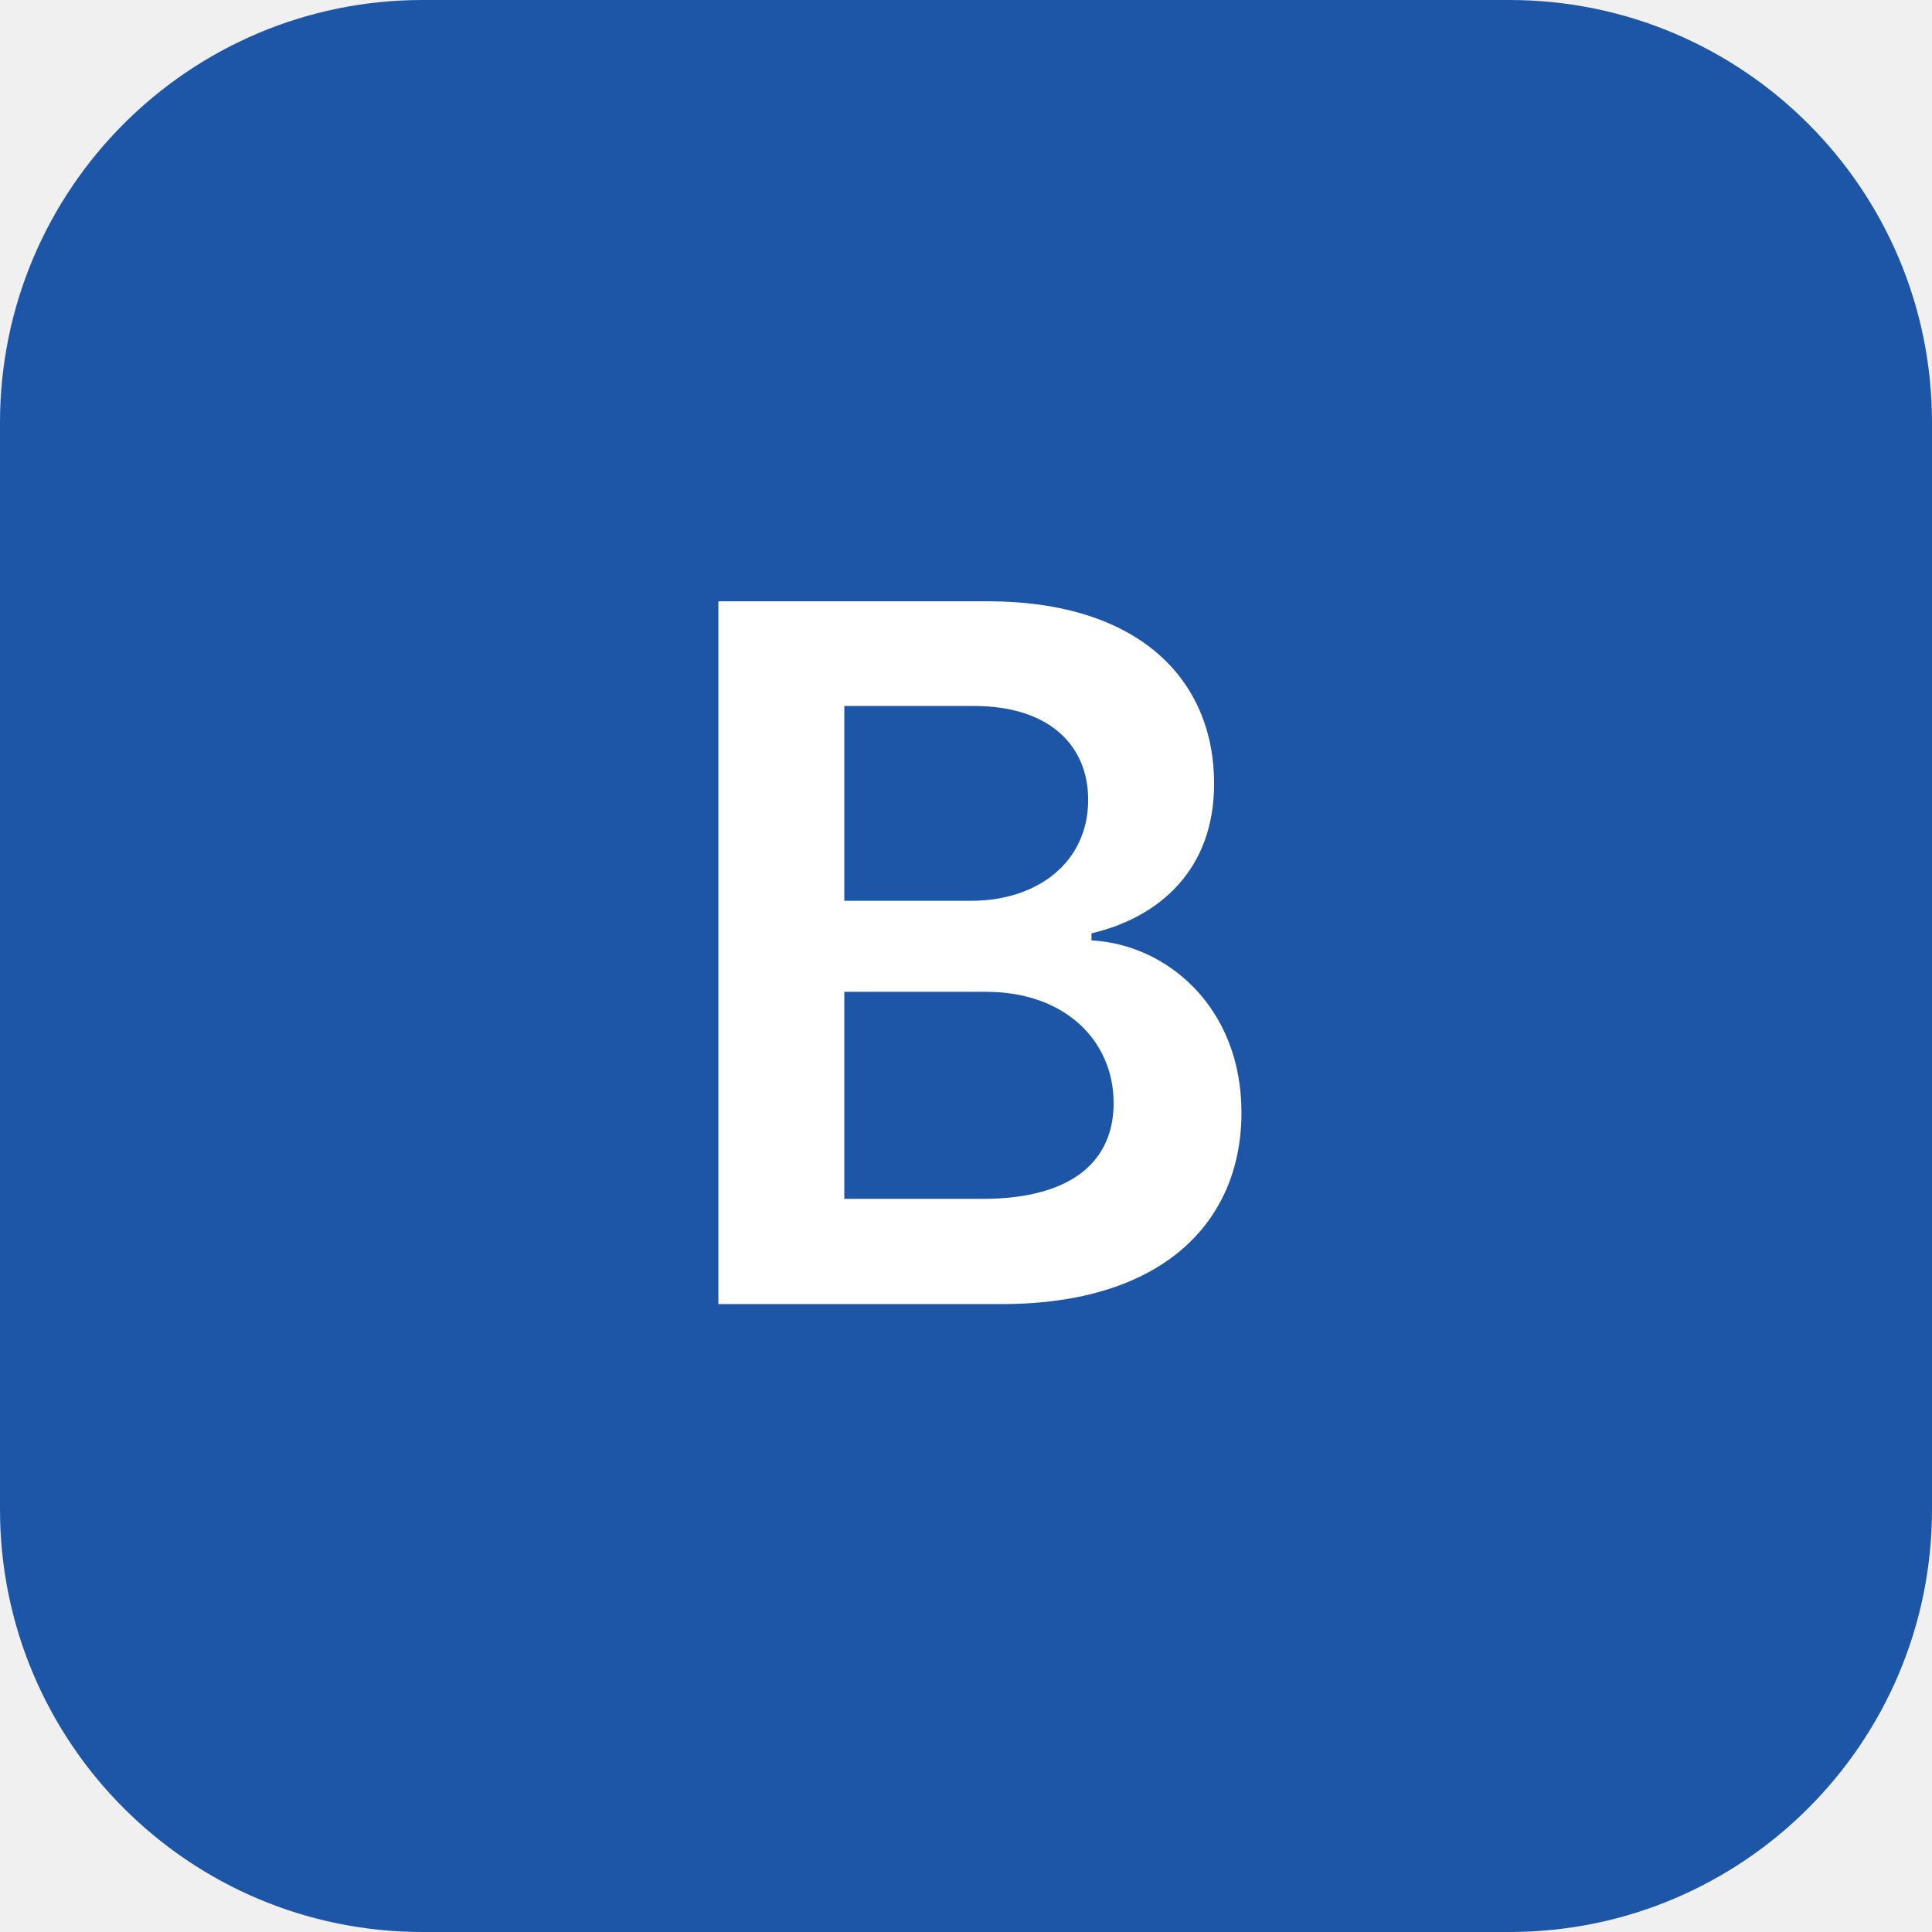
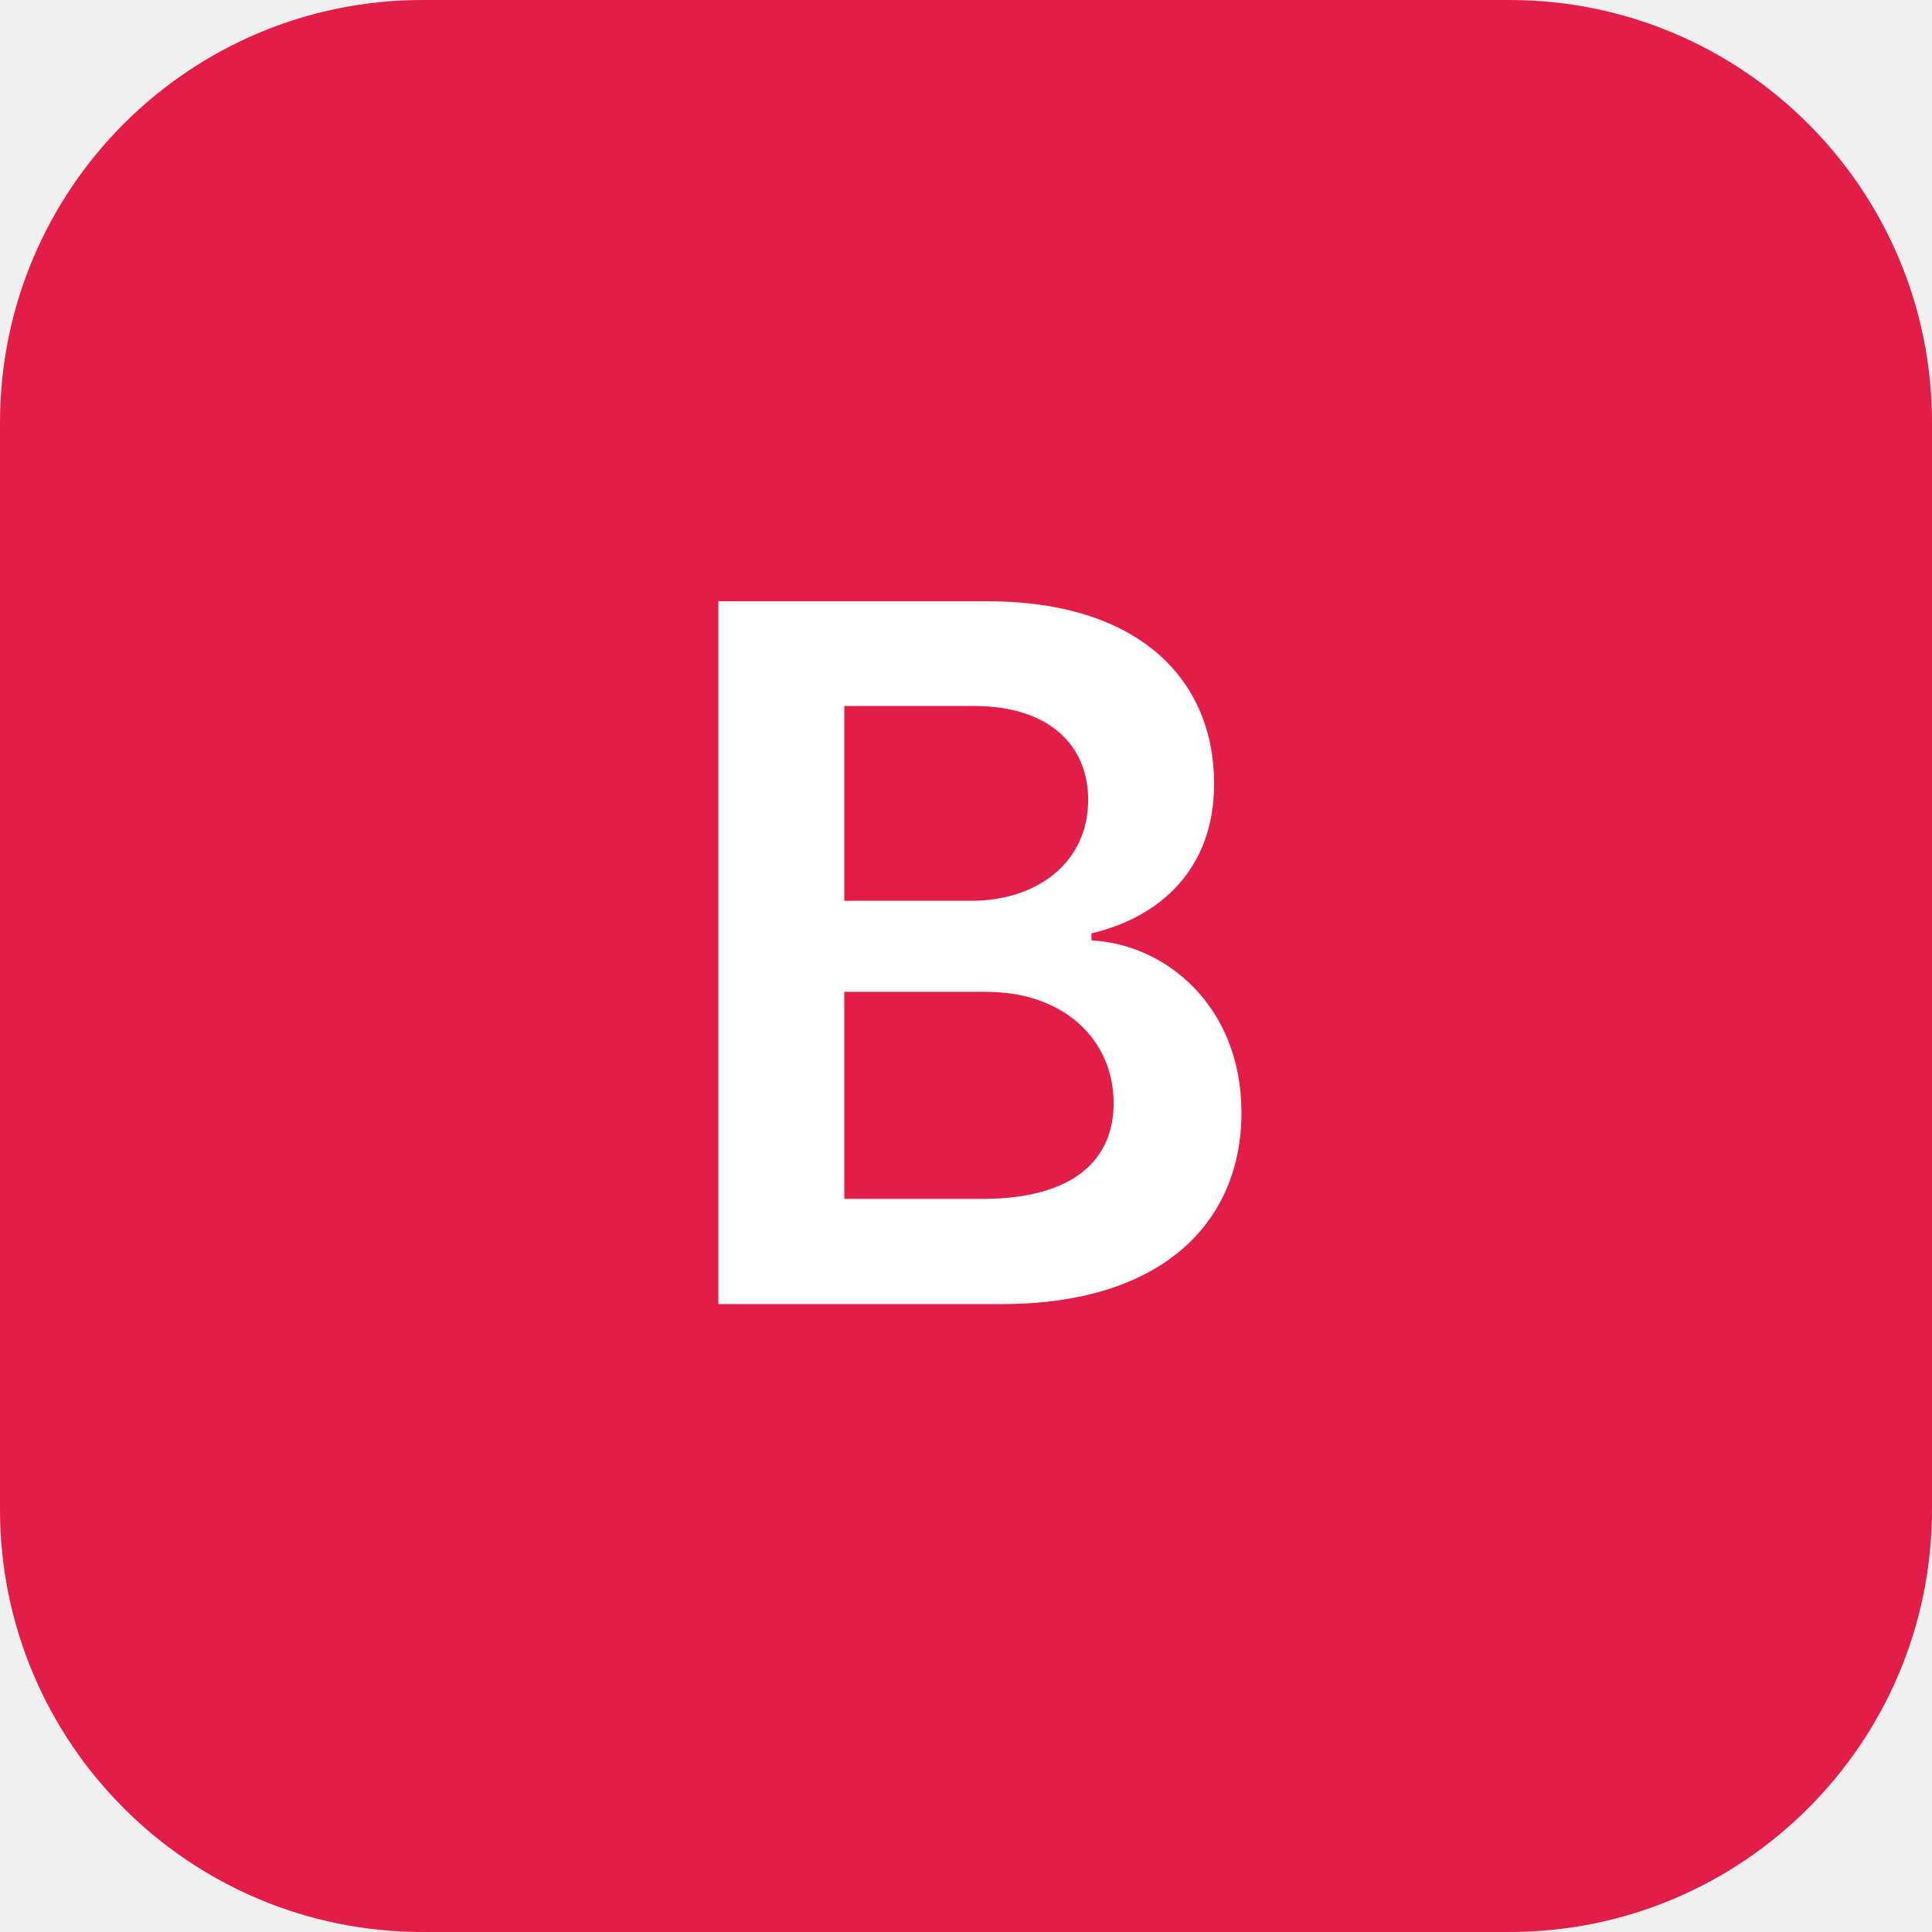
<svg xmlns="http://www.w3.org/2000/svg" viewBox="0 0 64 64">
-   <rect width="64" height="64" rx="14" fill="#1d56a6" />
+   <rect width="64" height="64" rx="14" fill="#e11d48" />
  <text x="32" y="32" dy="0.35em" text-anchor="middle" font-family="ui-sans-serif, system-ui, -apple-system, sans-serif" font-size="32" font-weight="600" fill="#ffffff">B</text>
</svg>
